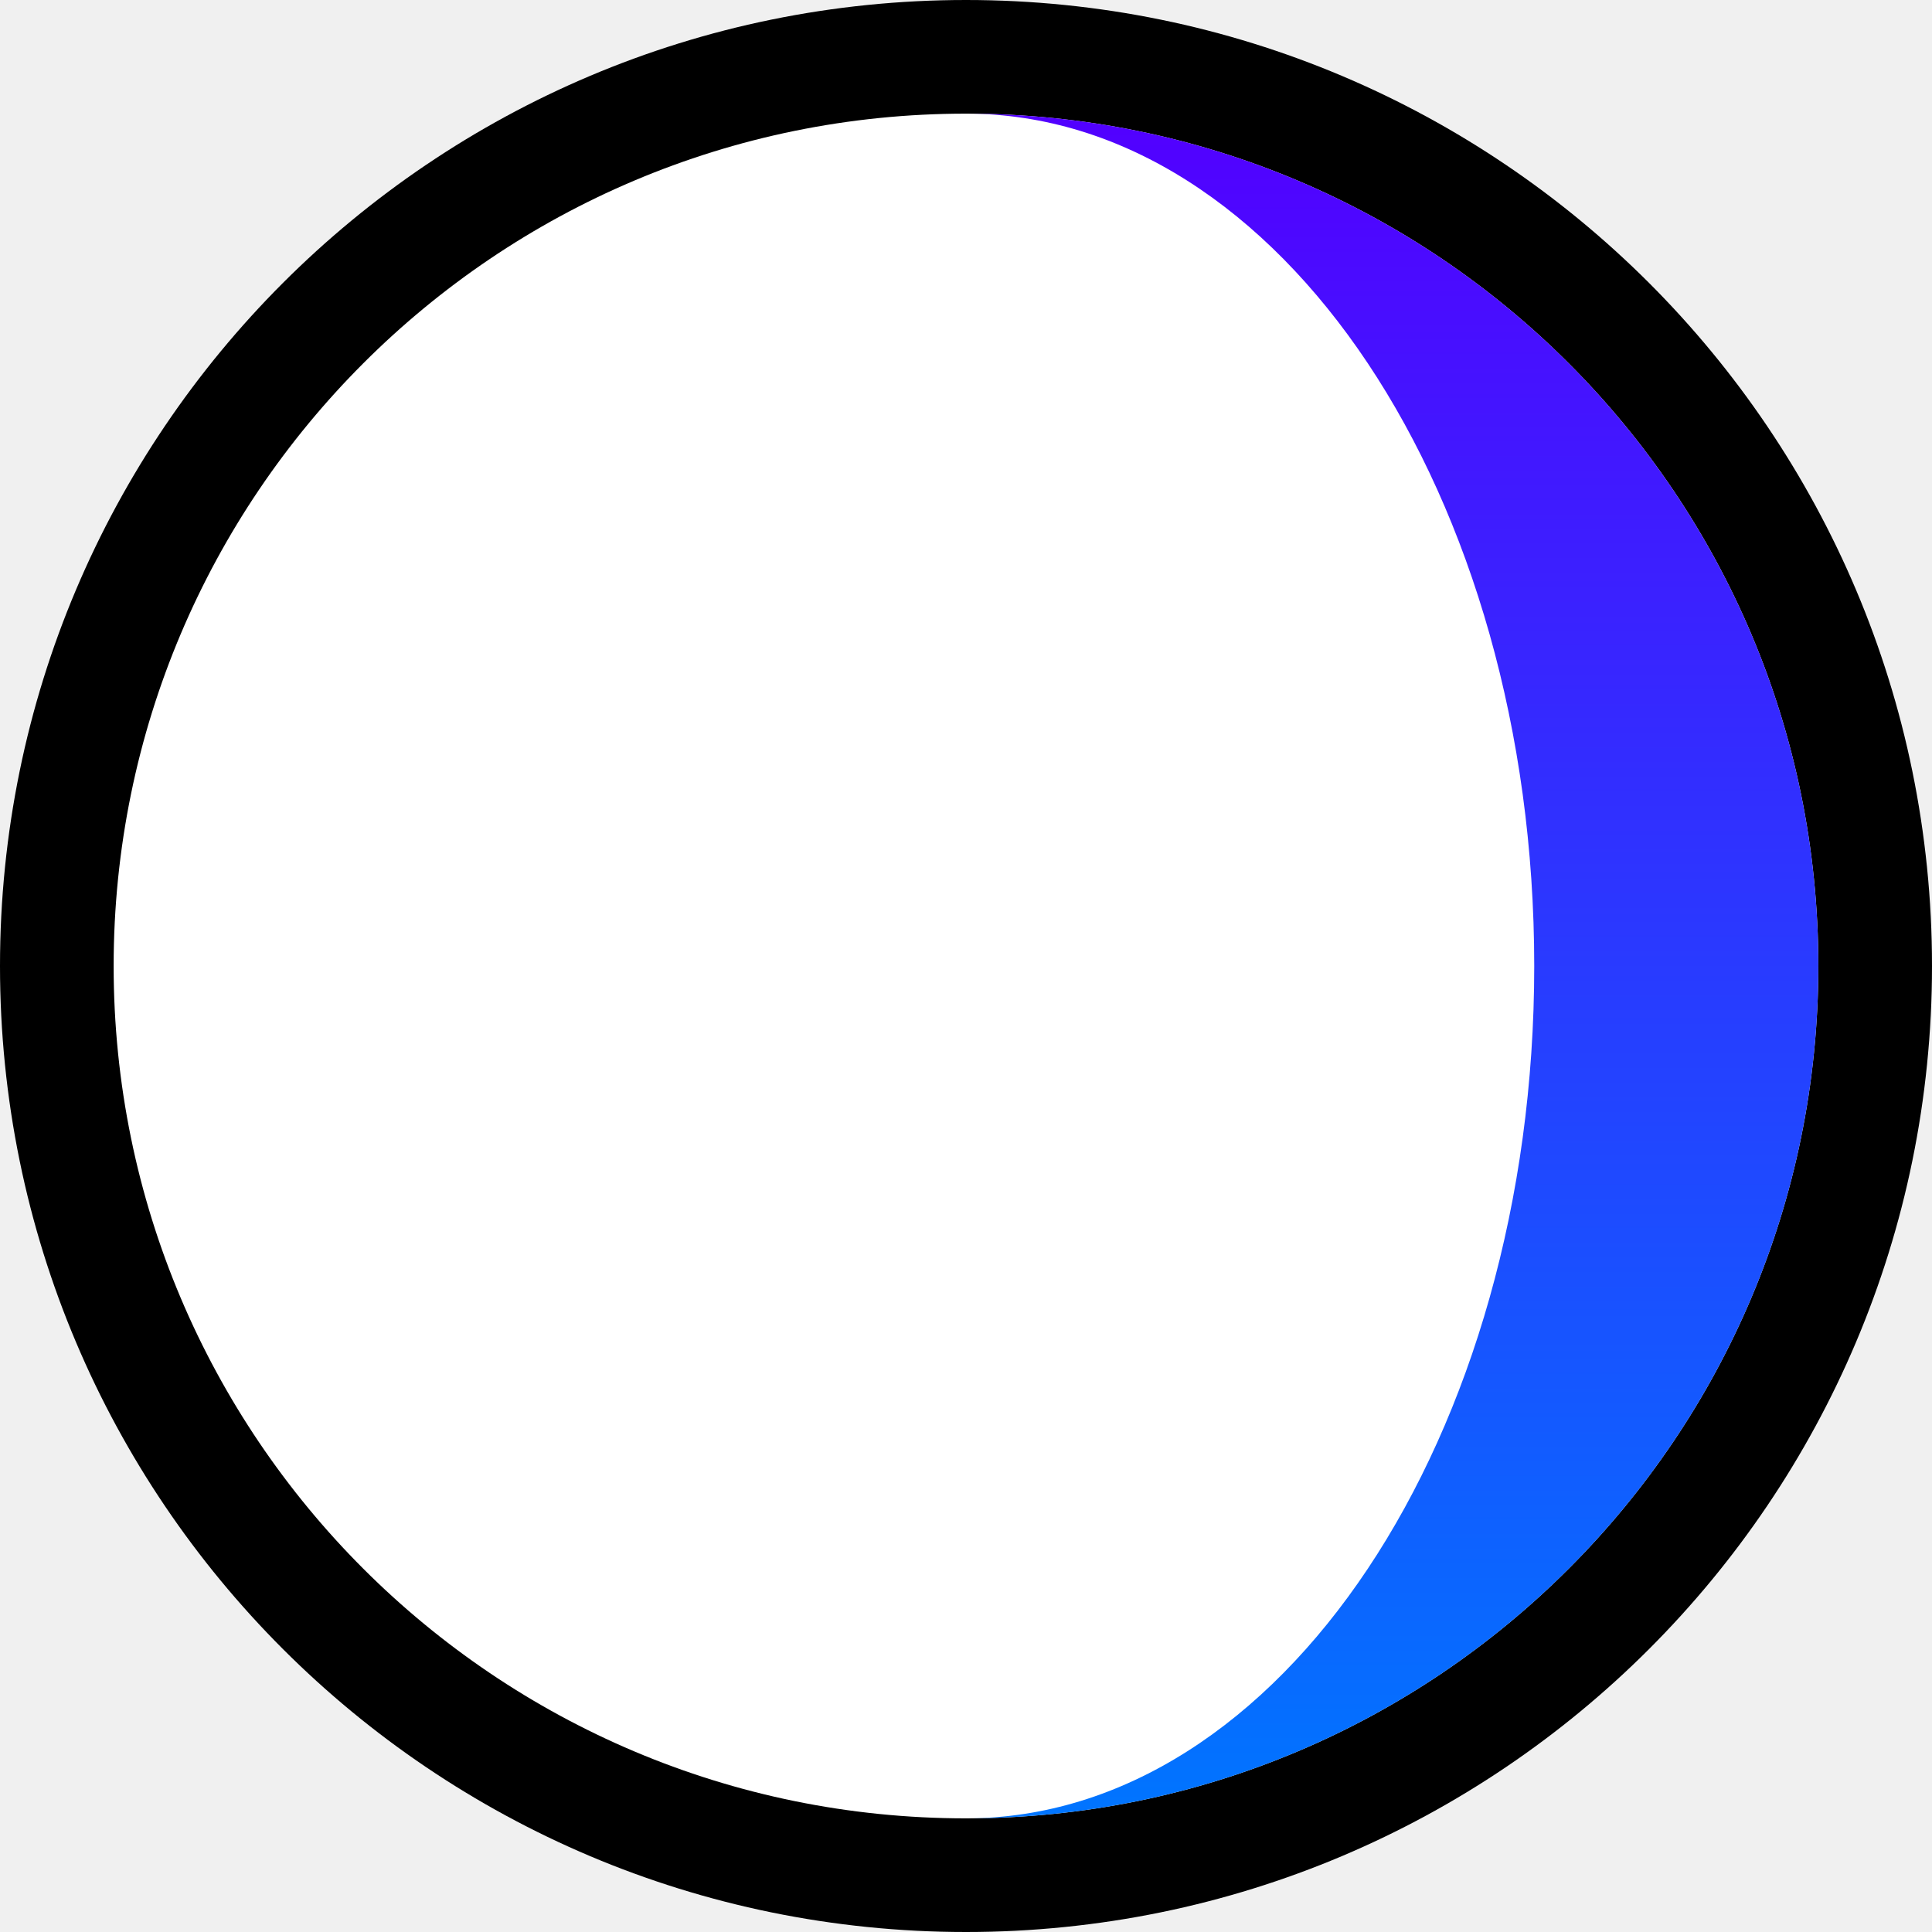
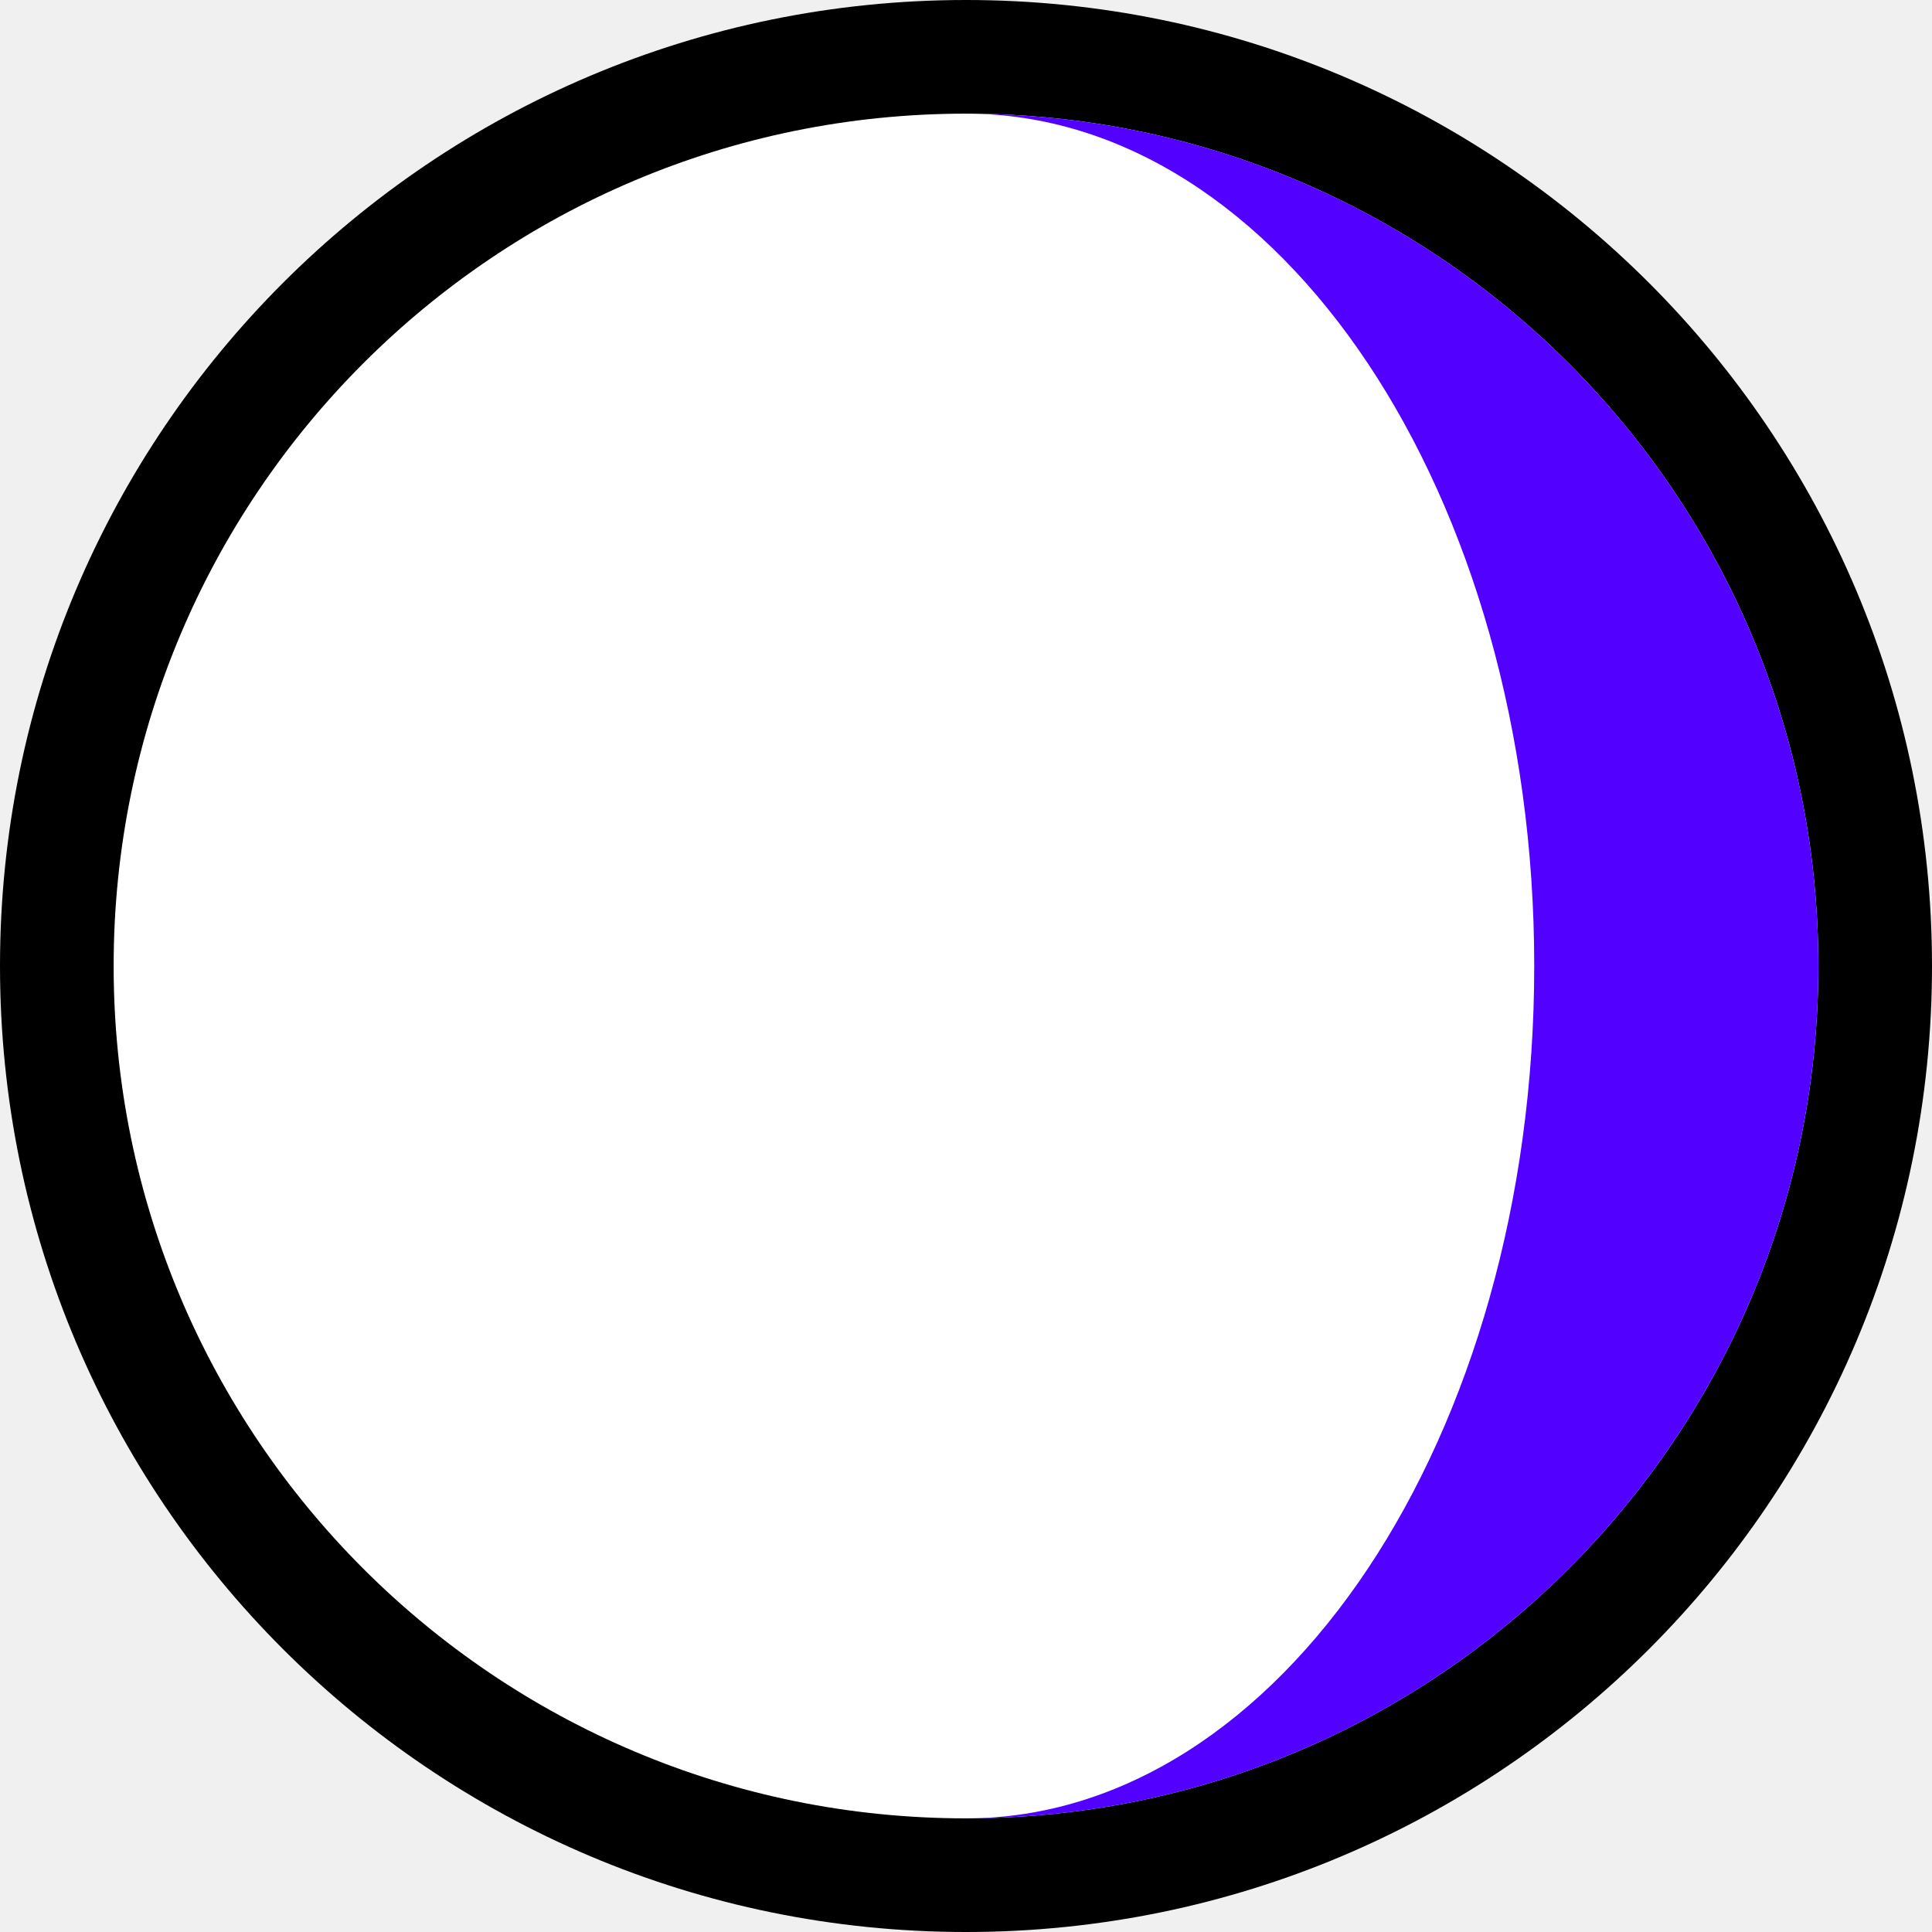
<svg xmlns="http://www.w3.org/2000/svg" width="850" height="850" viewBox="0 0 850 850" fill="none">
  <circle cx="425" cy="425" r="425" fill="black" />
  <path d="M800 425C800 632.107 632.107 800 425 800C217.893 800 50 632.107 50 425C50 217.893 217.893 50 425 50C632.107 50 800 217.893 800 425Z" fill="white" />
-   <path fill-rule="evenodd" clip-rule="evenodd" d="M800 425C800 632.107 632.107 800 425 800C563.071 800 675 632.107 675 425C675 217.893 563.071 50 425 50C632.107 50 800 217.893 800 425Z" fill="url(#paint0_linear)" />
-   <defs>
-     <linearGradient id="paint0_linear" x1="612.5" y1="50" x2="612.5" y2="800" gradientUnits="userSpaceOnUse">
-       <stop stop-color="#5200FF" />
-       <stop offset="1" stop-color="#0075FF" />
-     </linearGradient>
-   </defs>
+   <path fill-rule="evenodd" clip-rule="evenodd" d="M800 425C800 632.107 632.107 800 425 800C563.071 800 675 632.107 675 425C675 217.893 563.071 50 425 50C632.107 50 800 217.893 800 425Z" fill="#5200FF" />
</svg>
